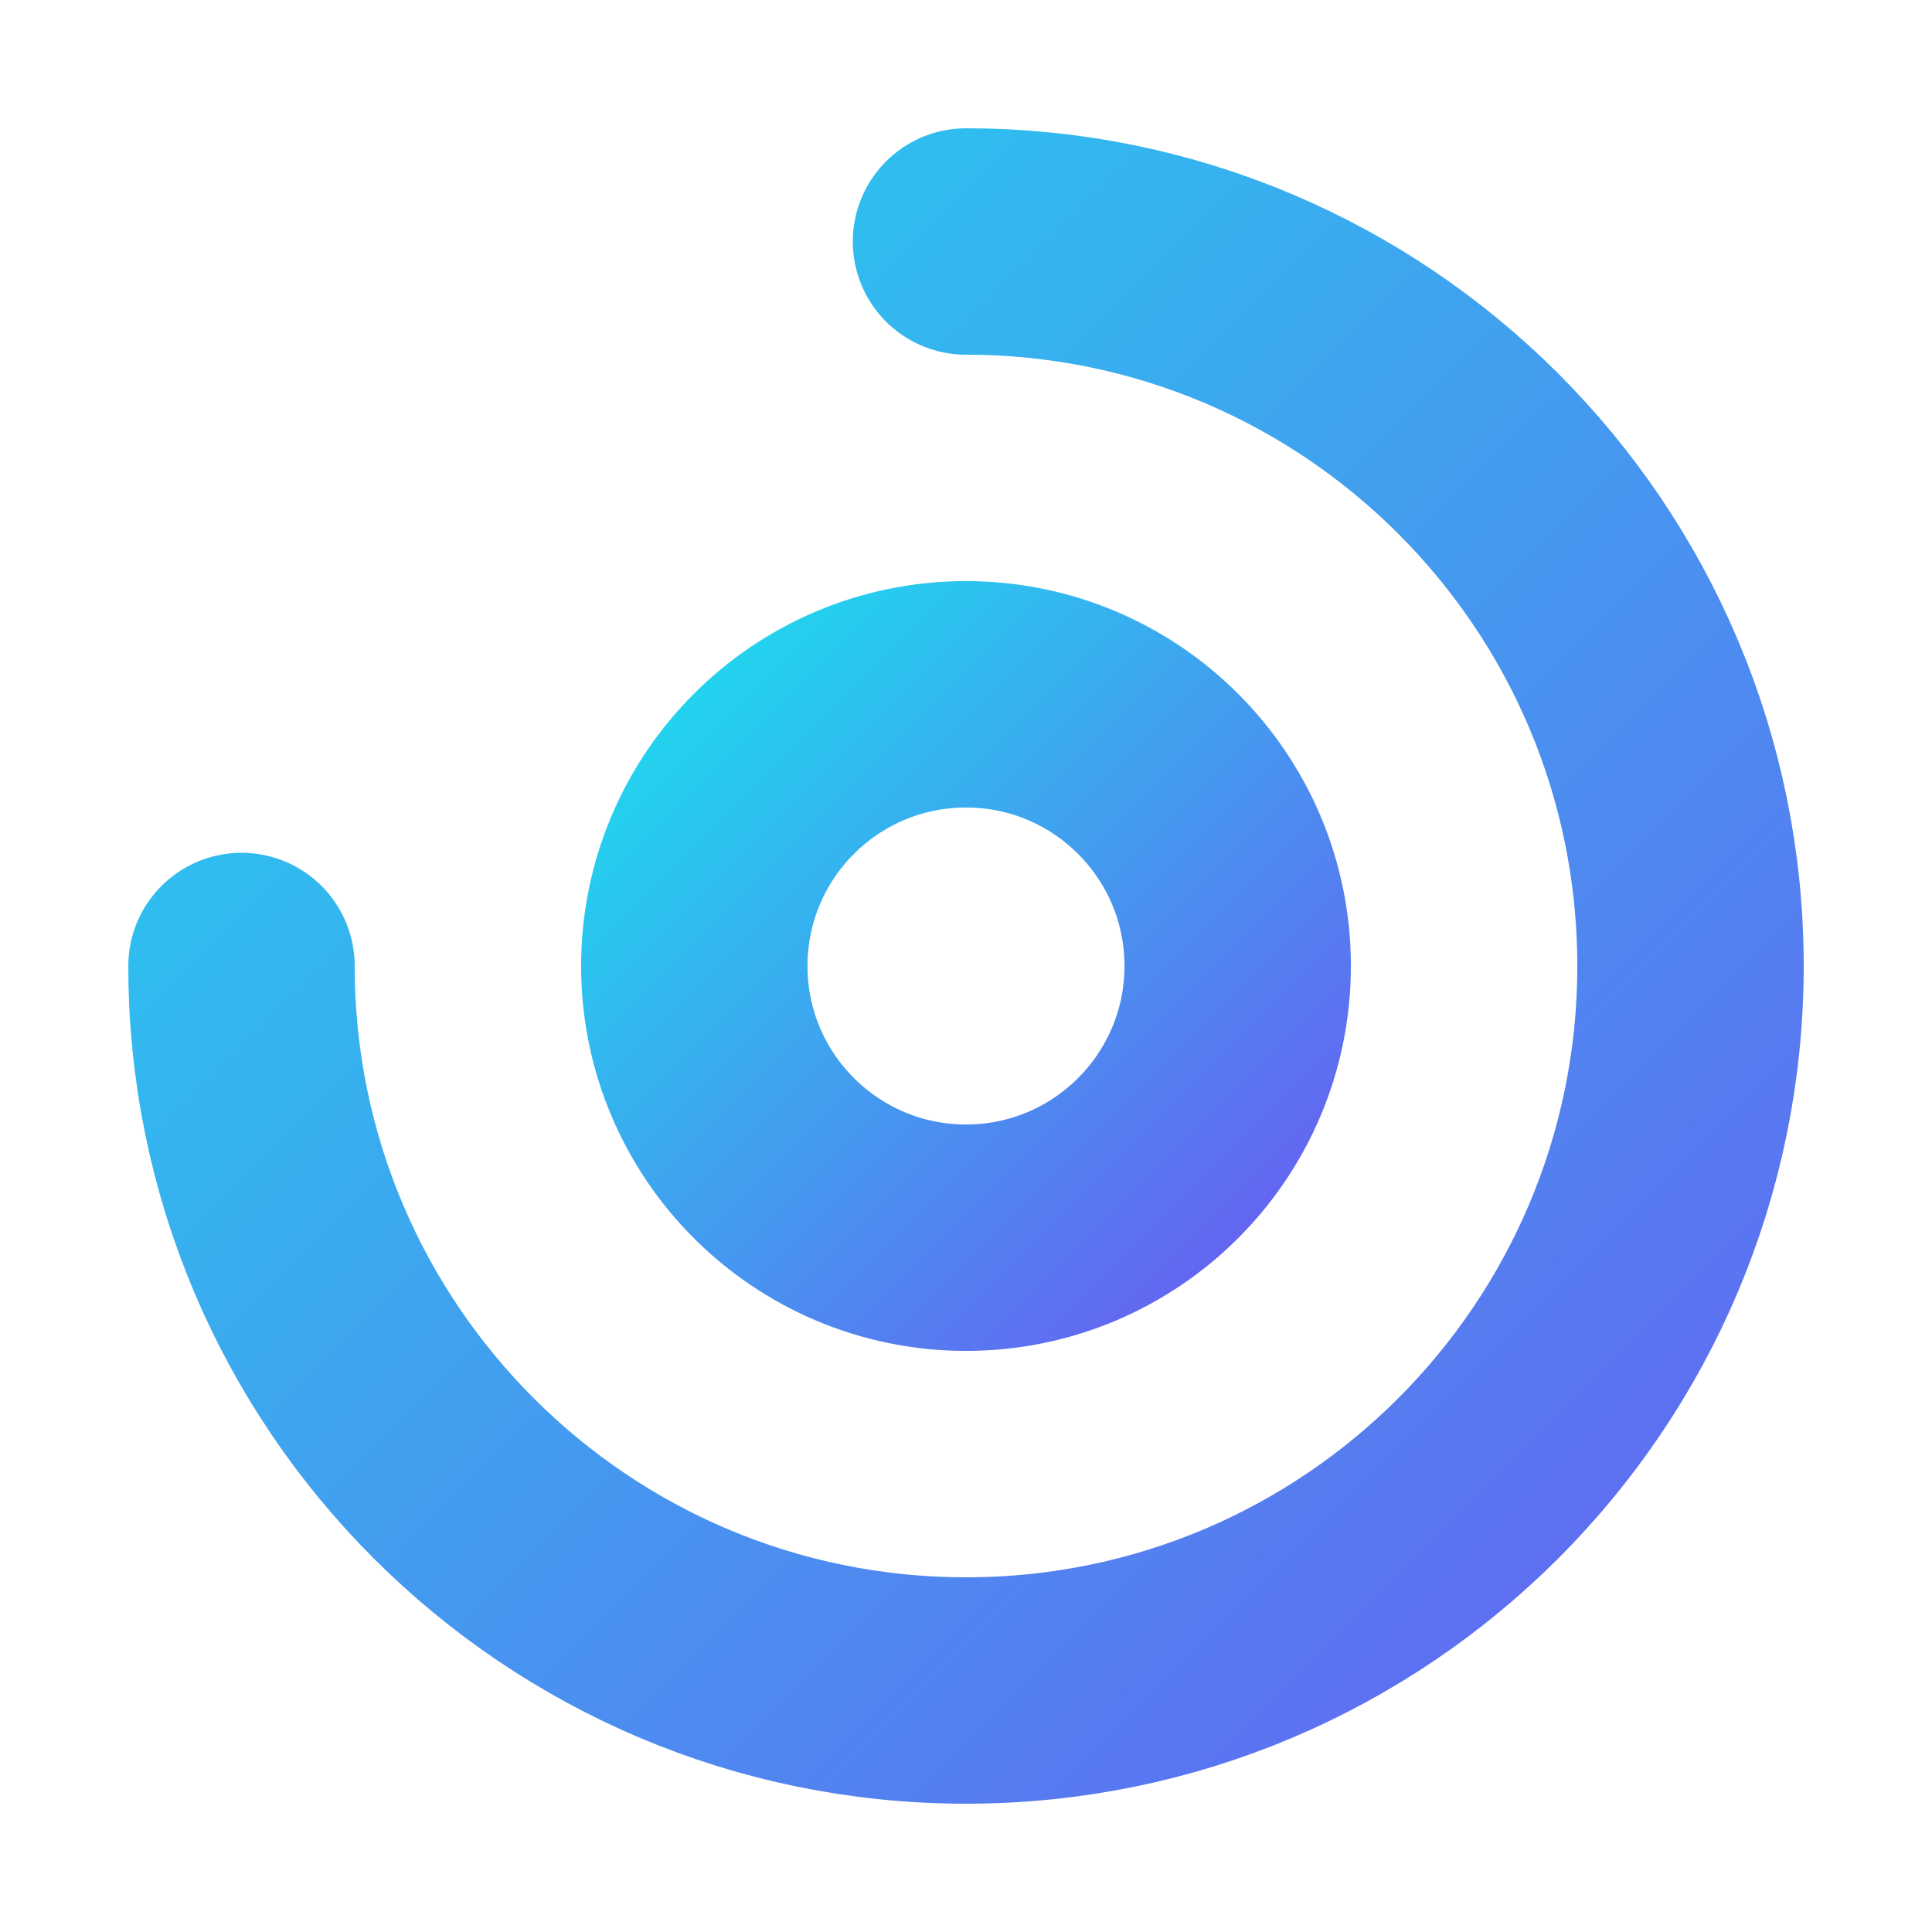
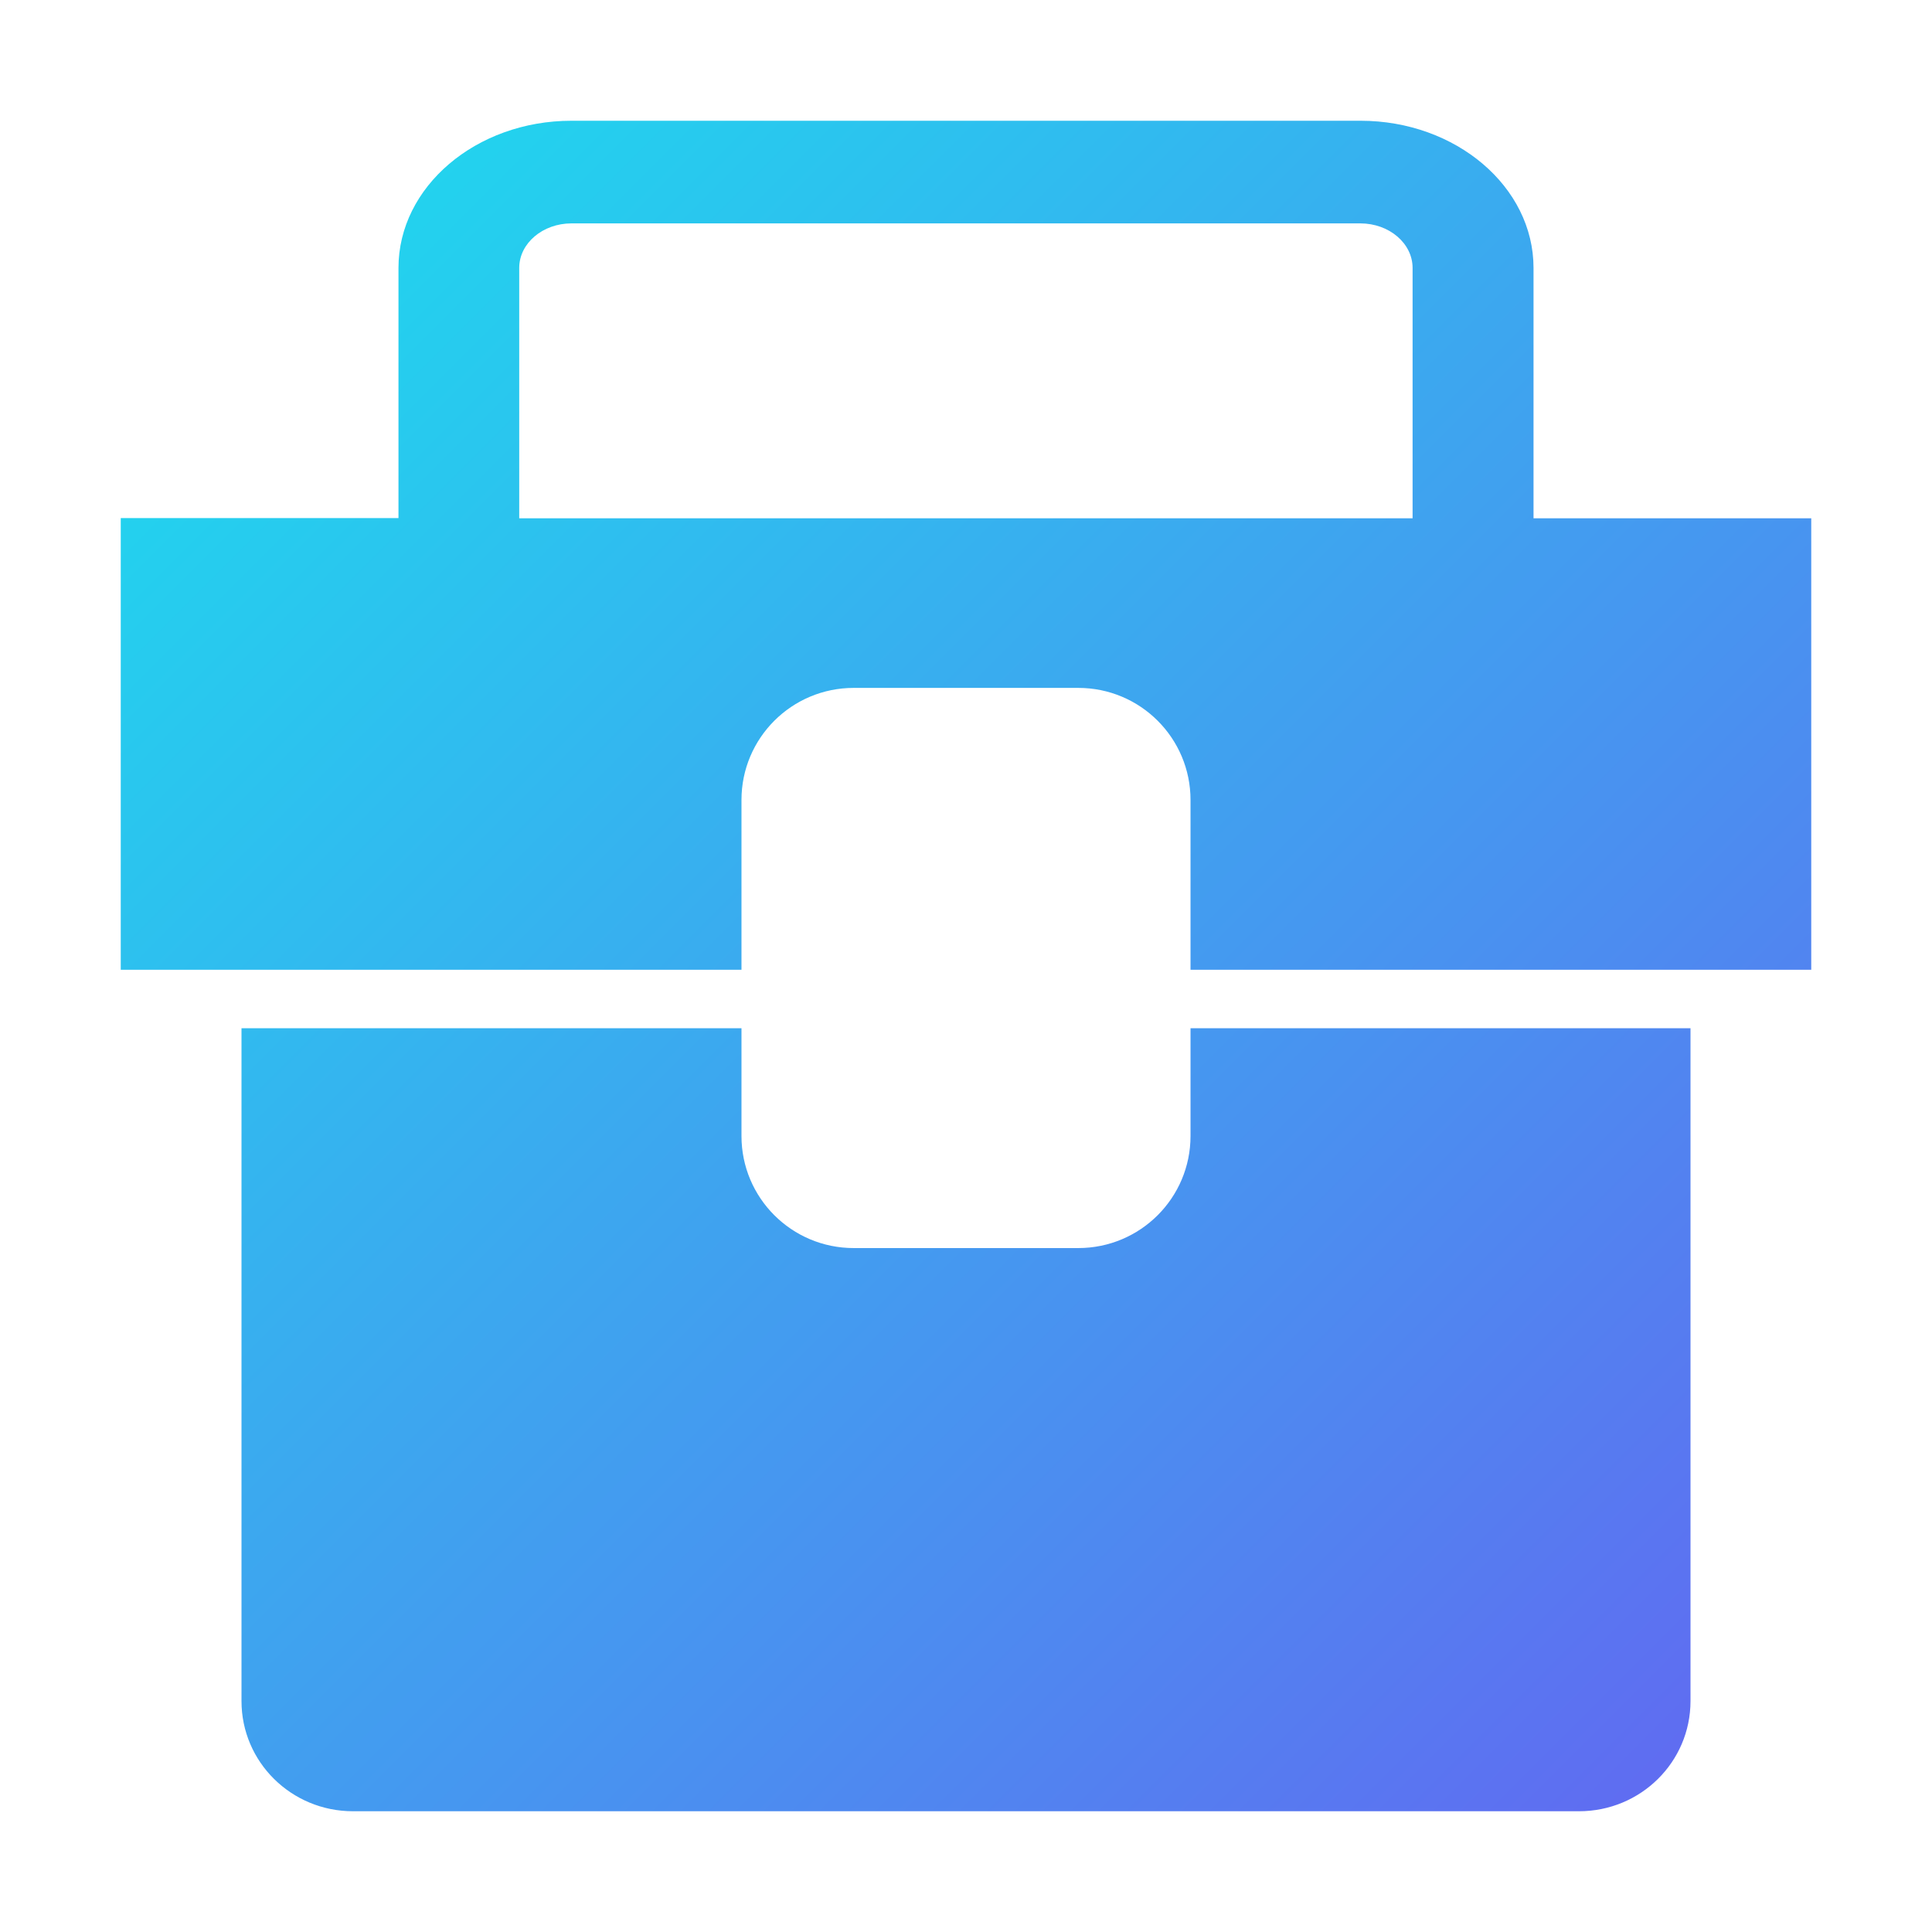
- <svg xmlns="http://www.w3.org/2000/svg" viewBox="0 0 256 256">
+ <svg xmlns="http://www.w3.org/2000/svg" t="1768355569818" class="icon" viewBox="0 0 1024 1024" version="1.1" p-id="25187" width="150" height="150">
  <defs>
    <linearGradient id="openGradient" x1="0" y1="0" x2="1" y2="1">
-       <stop offset="0%" stop-color="#22D3EE" />
+       <stop offset="10%" stop-color="#22D3EE" />
      <stop offset="100%" stop-color="#6366F1" />
    </linearGradient>
  </defs>
-   <circle cx="128" cy="128" r="36" fill="none" stroke="url(#openGradient)" stroke-width="30" stroke-linecap="round" />
-   <path d="M128 32 A96 96 0 1 1 32 128" fill="none" stroke="url(#openGradient)" stroke-width="30" stroke-linecap="round" />
+   <path d="M631 602.1c0 32.8-26.6 59.4-59.5 59.4h-119c-32.9 0-59.5-26.6-59.5-59.4V545H128v356.6c0 32.3 26.4 58.4 59.1 58.4h649.8c32.7 0 59.1-26.1 59.1-58.4V545H631v57.1z m181.8-327.4V142c0-43-41.1-78-91.7-78H302.9c-50.6 0-91.7 35-91.7 78v132.6H64V514h329v-90c0-32.8 26.6-59.4 59.5-59.4h119c32.9 0 59.5 26.6 59.5 59.4v90h329V274.7H812.8z m-64 0H275.2V142c0-13 12.4-23.6 27.7-23.6H721c15.3 0 27.7 10.6 27.7 23.6v132.7z" fill="url(#openGradient)" p-id="25188" />
</svg>
